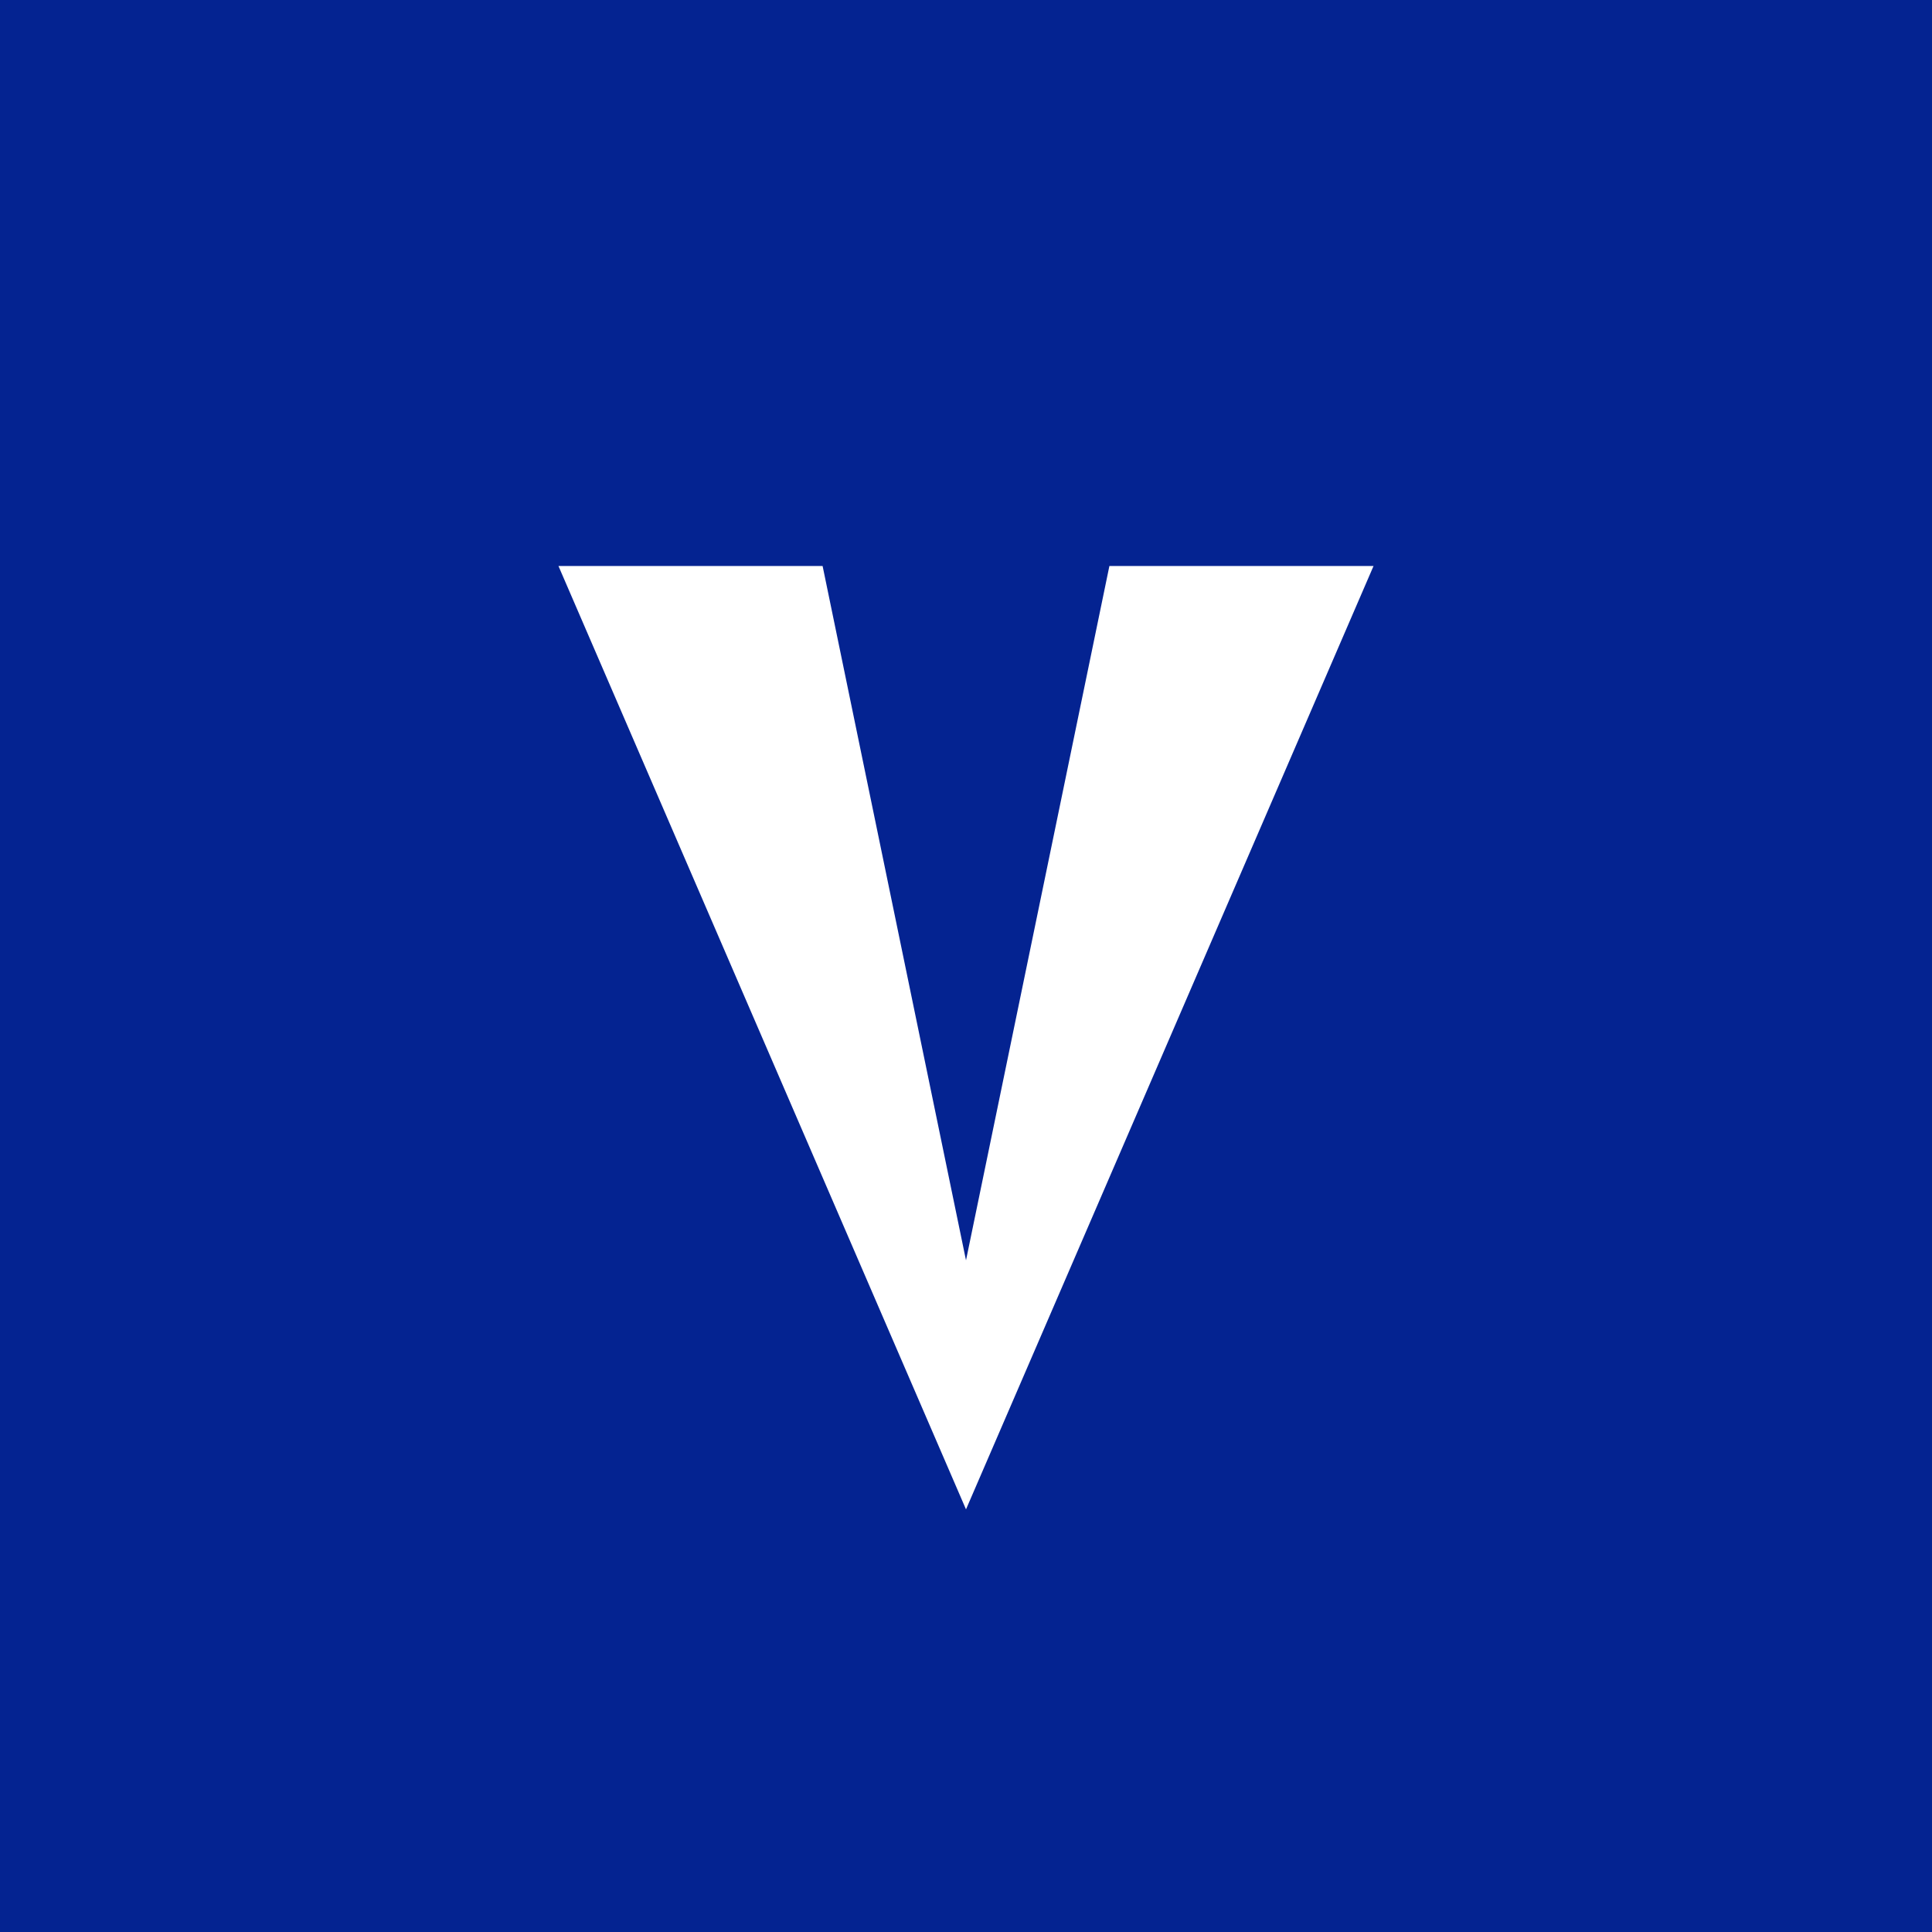
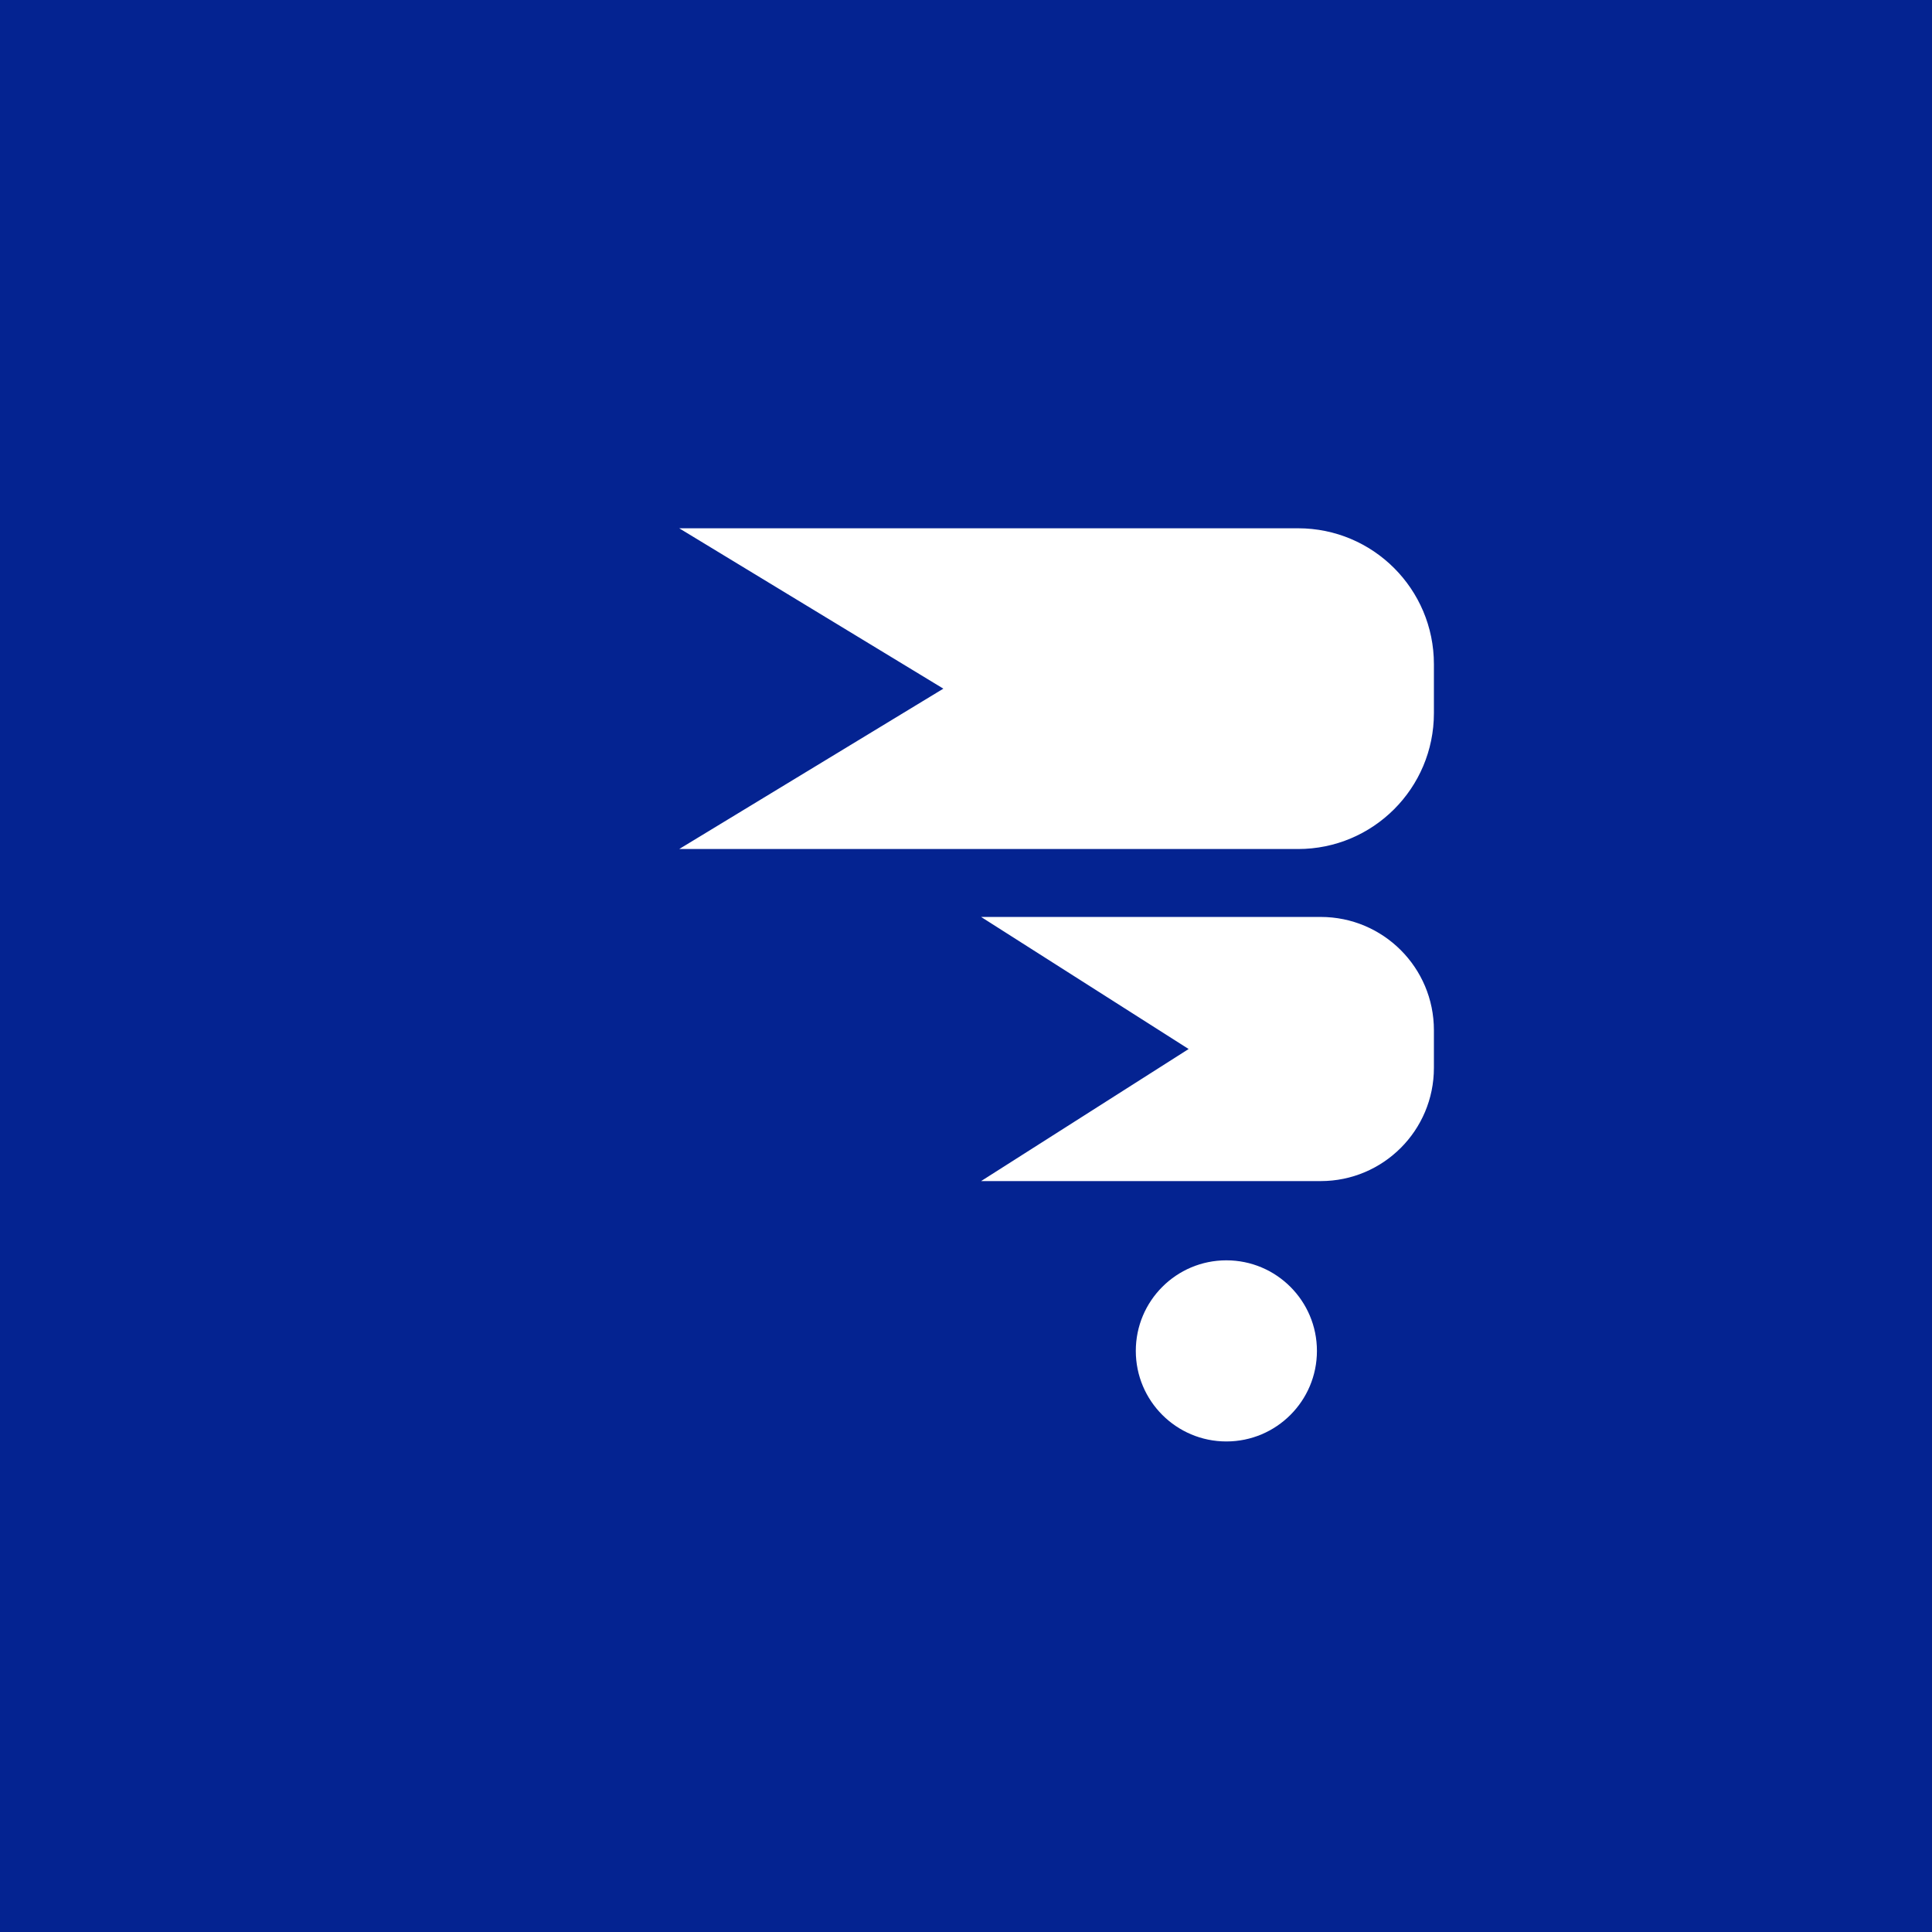
<svg xmlns="http://www.w3.org/2000/svg" width="512" height="512" viewBox="0 0 512 512">
  <rect width="512" height="512" fill="#042391" />
-   <polygon points="148,150 256,400 364,150 294,150 256,334 218,150" fill="#fff" />
+   <path d="M180,140 L344,140 A36,36 0 0 1 380,176 L380,189 A36,36 0 0 1 344,225 L180,225 L250,182.5 Z" fill="#fff" />
+   <path d="M260,243 L350,243 A30,30 0 0 1 380,273 L380,283 A30,30 0 0 1 350,313 L260,313 L315,278 Z" fill="#fff" />
+   <circle cx="325" cy="358" r="24" fill="#fff" />
</svg>
